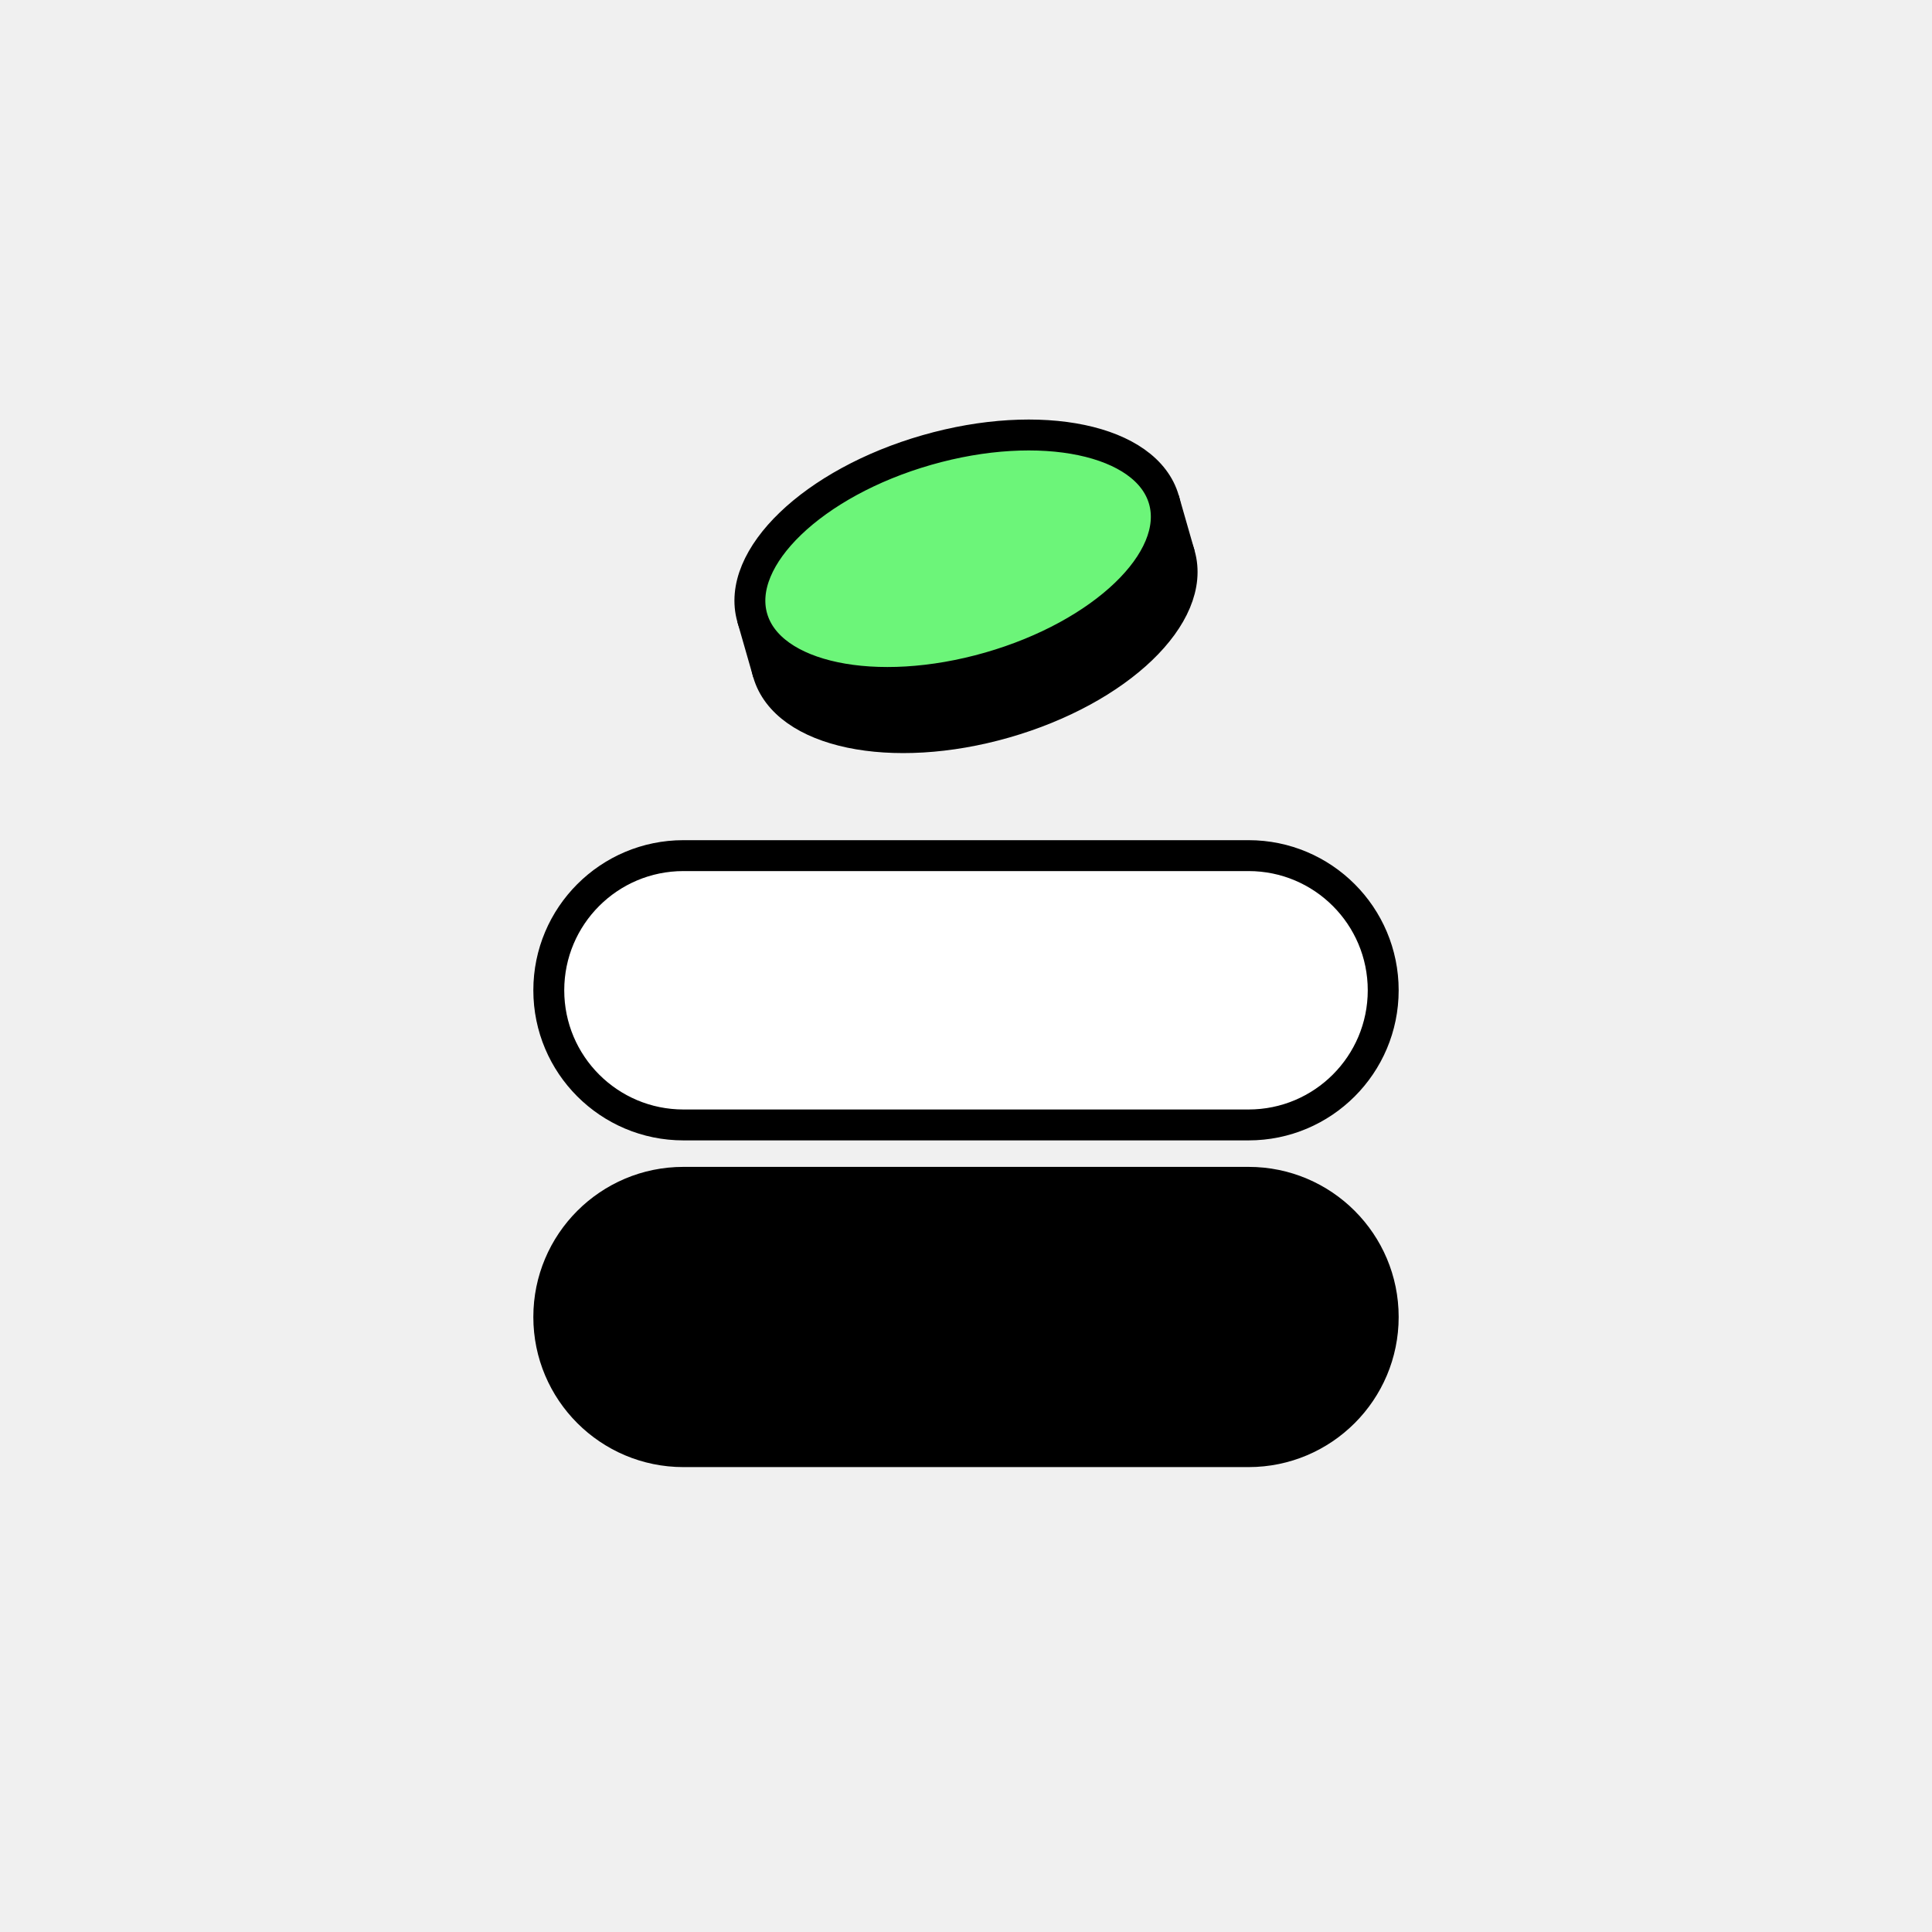
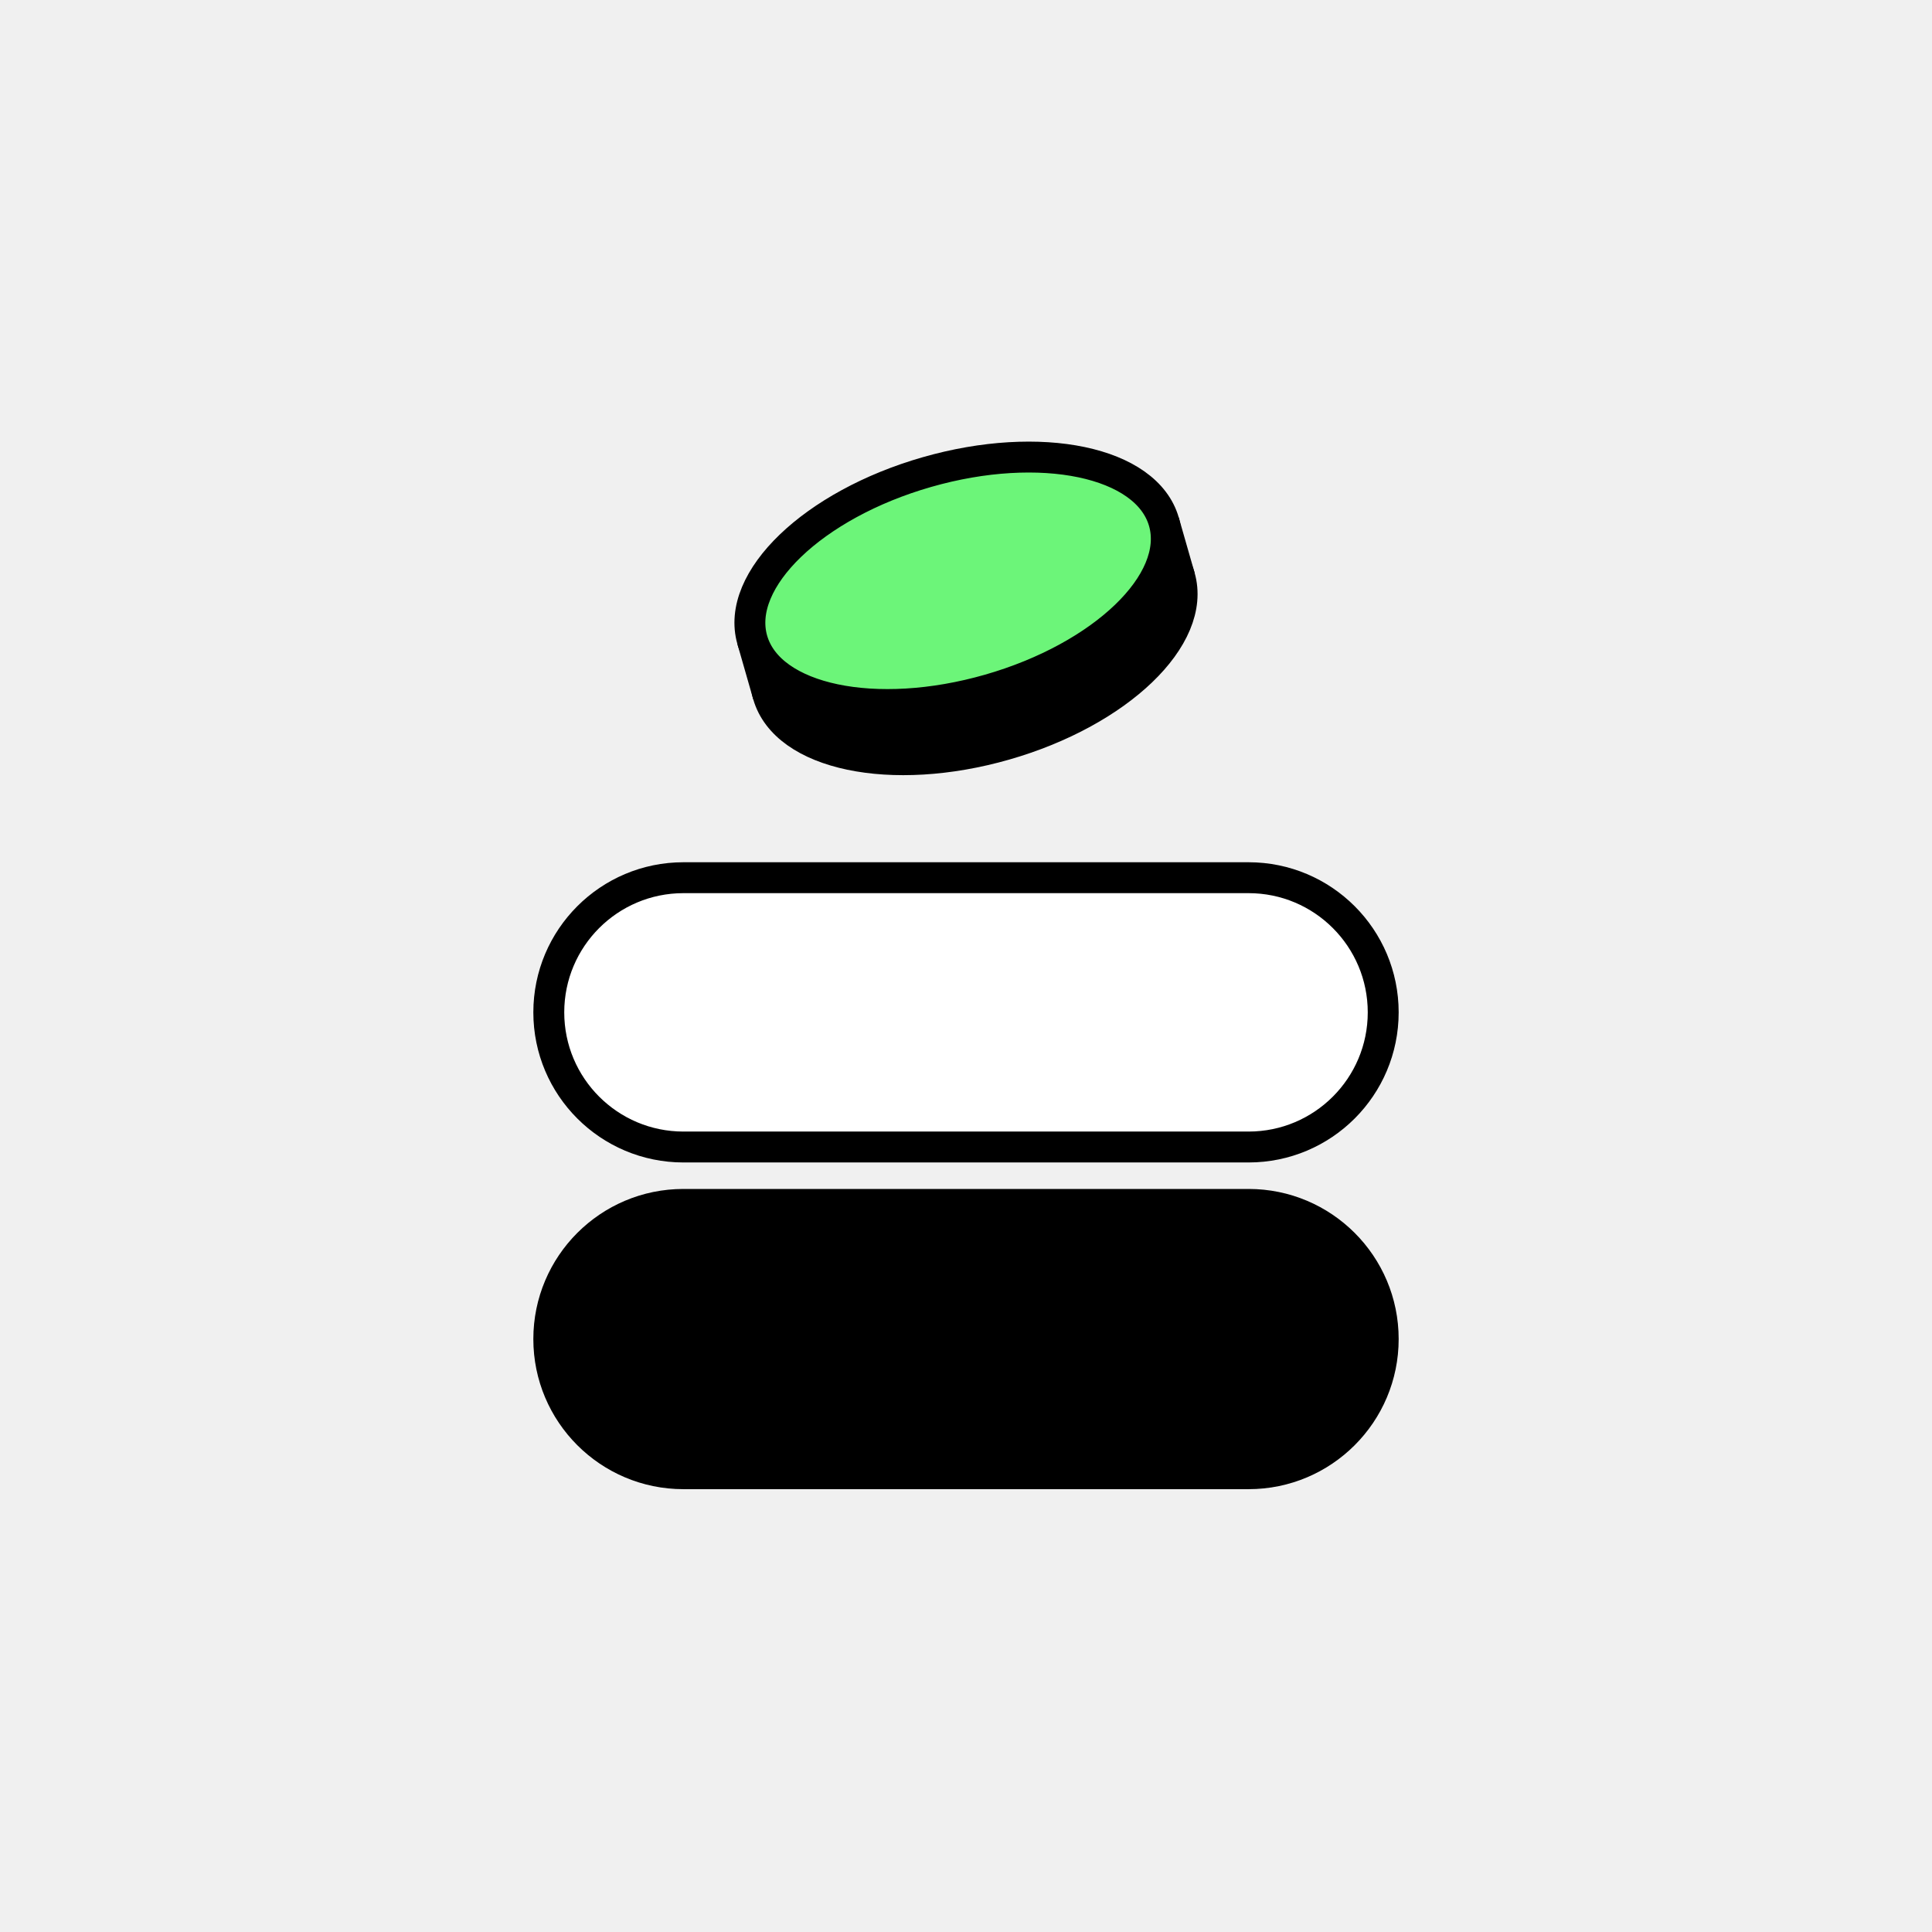
<svg xmlns="http://www.w3.org/2000/svg" width="1024" height="1024" viewBox="0 0 1024 1024">
-   <g transform="translate(282.68,223.01) scale(1.17)">
+   <g transform="translate(282.68,234.71) scale(1.17)">
    <g transform="rotate(-16 196 75)">
      <ellipse cx="196" cy="88" rx="97" ry="51.24" fill="#000000" stroke="#000000" stroke-width="14" />
      <rect x="92" y="62" width="208" height="26" fill="#000000" />
      <ellipse cx="196" cy="62" rx="97" ry="51.24" fill="#6CF579" stroke="#000000" stroke-width="14" />
    </g>
    <rect x="7" y="197" width="378" height="122" rx="61" fill="#FFFFFF" stroke="#000000" stroke-width="14" />
    <rect x="0" y="338" width="392" height="136" rx="68" fill="#000000" />
  </g>
</svg>
